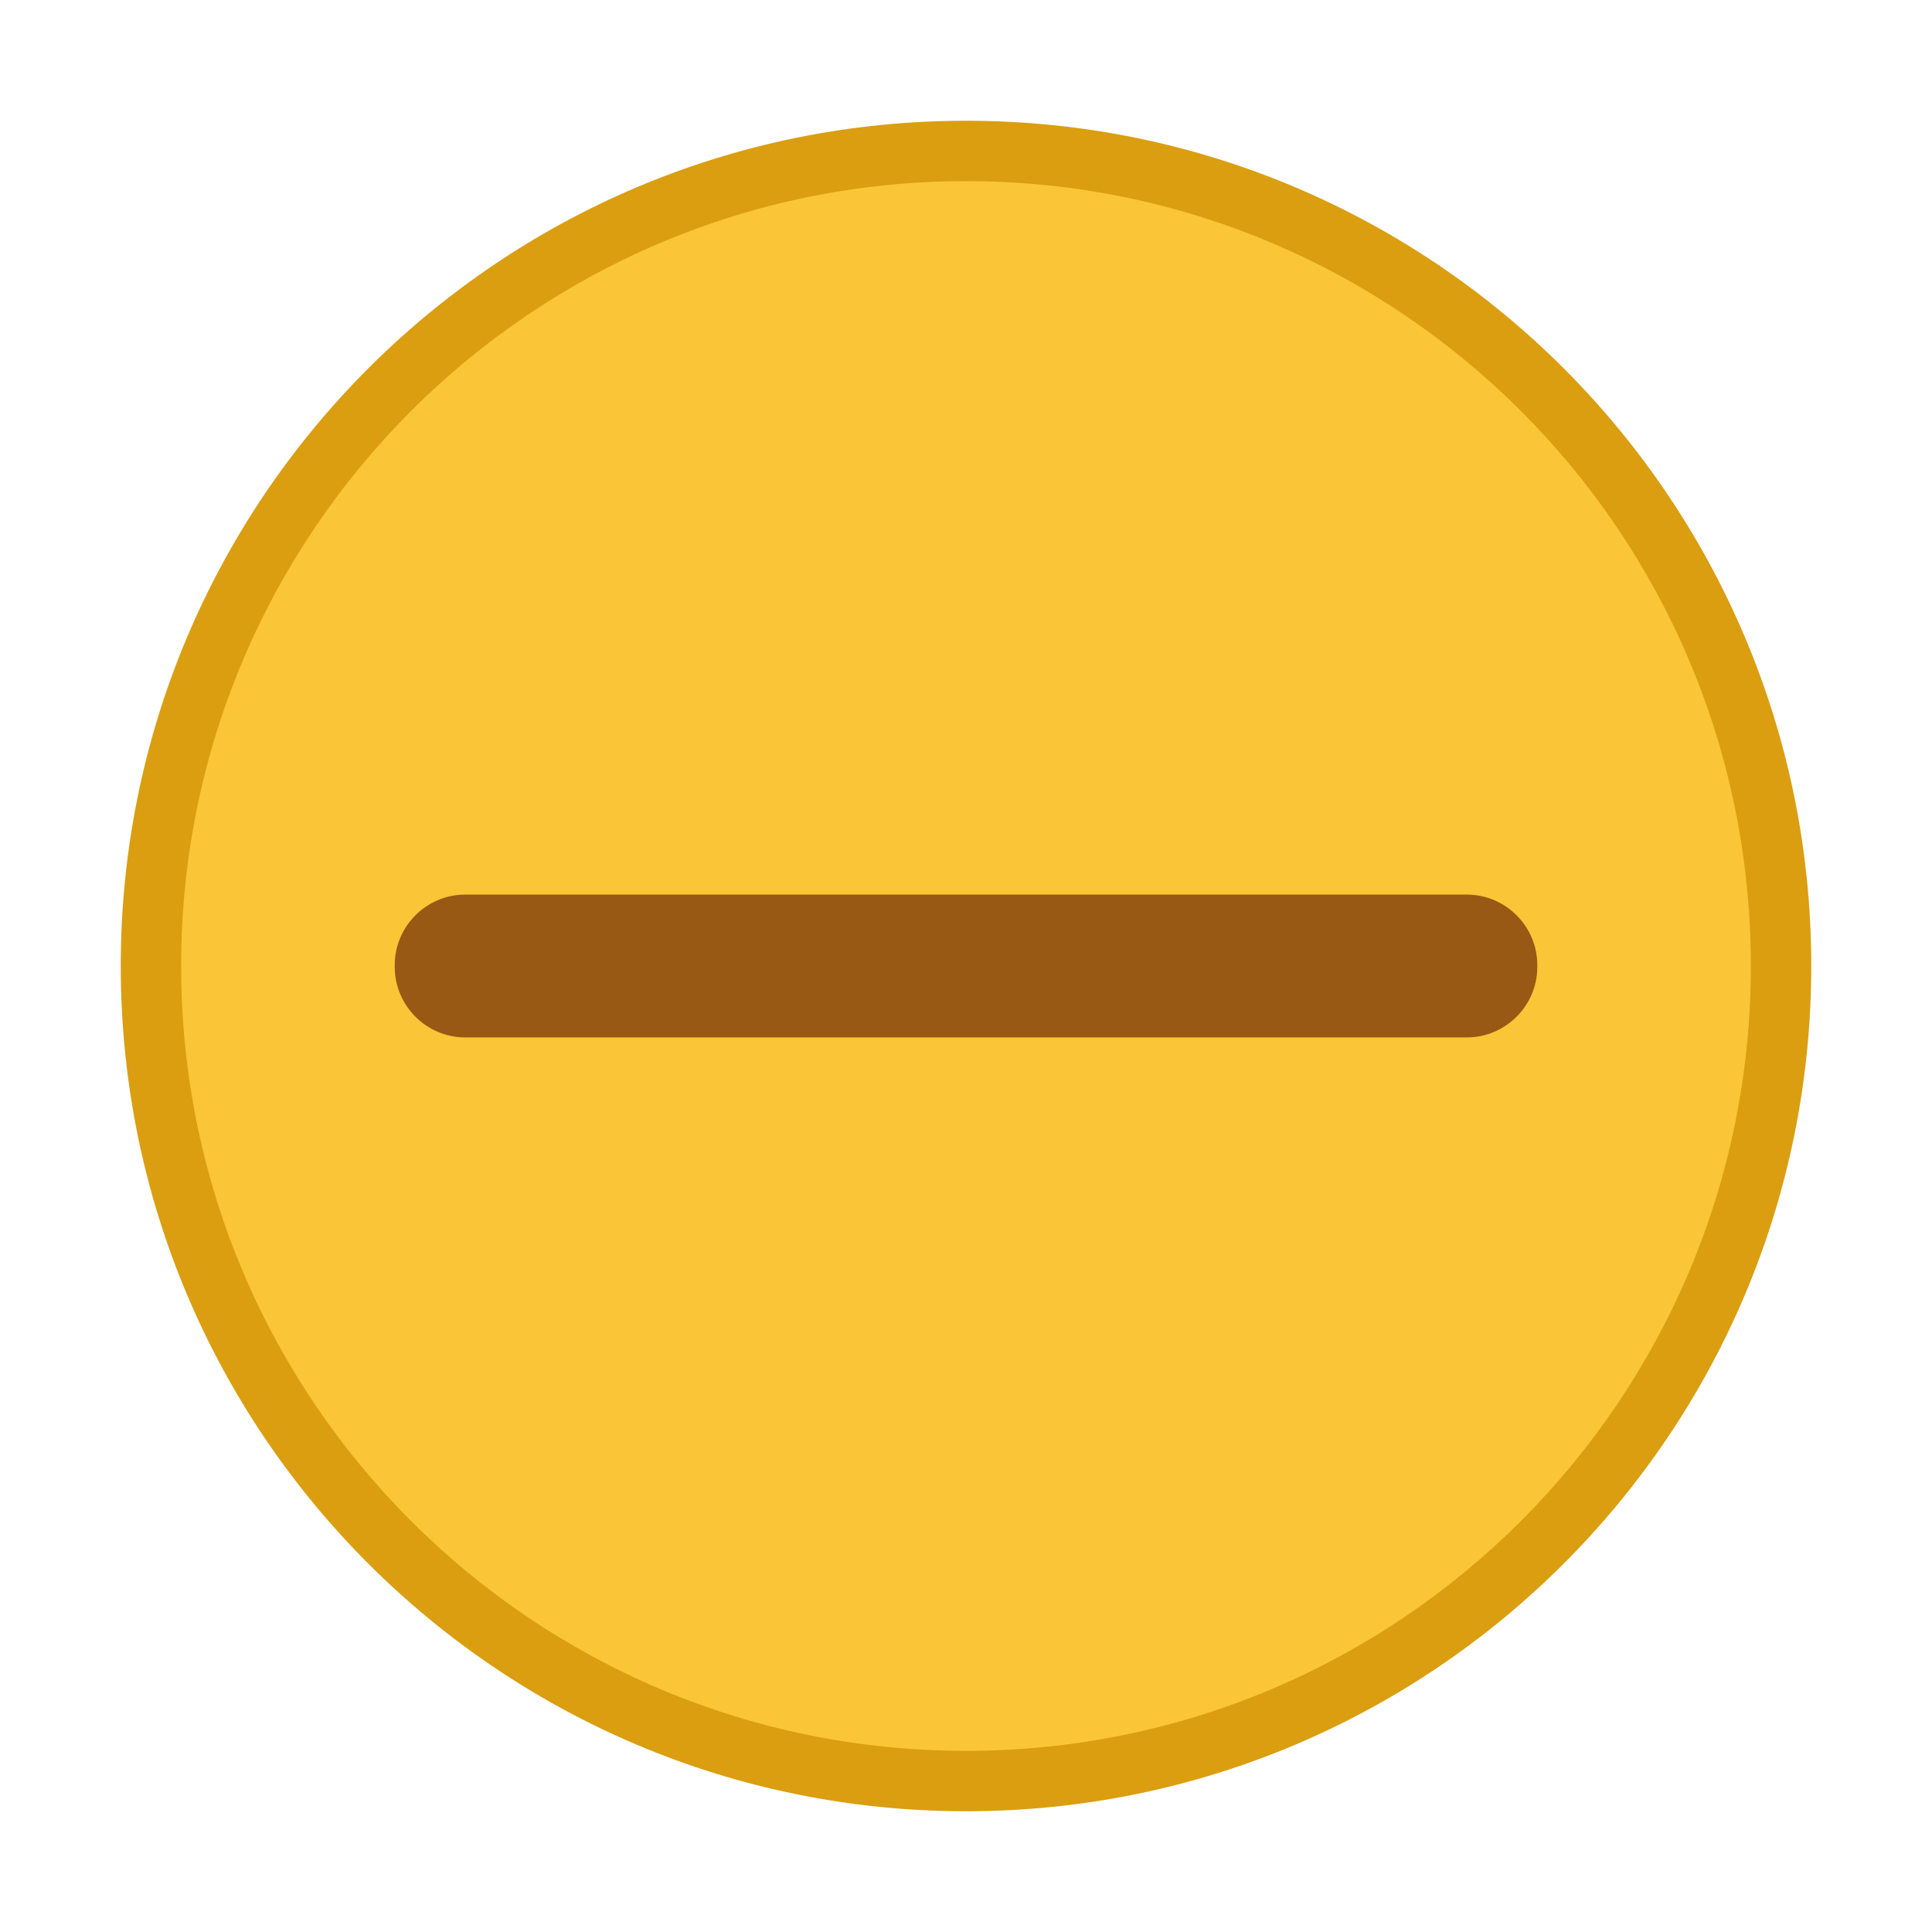
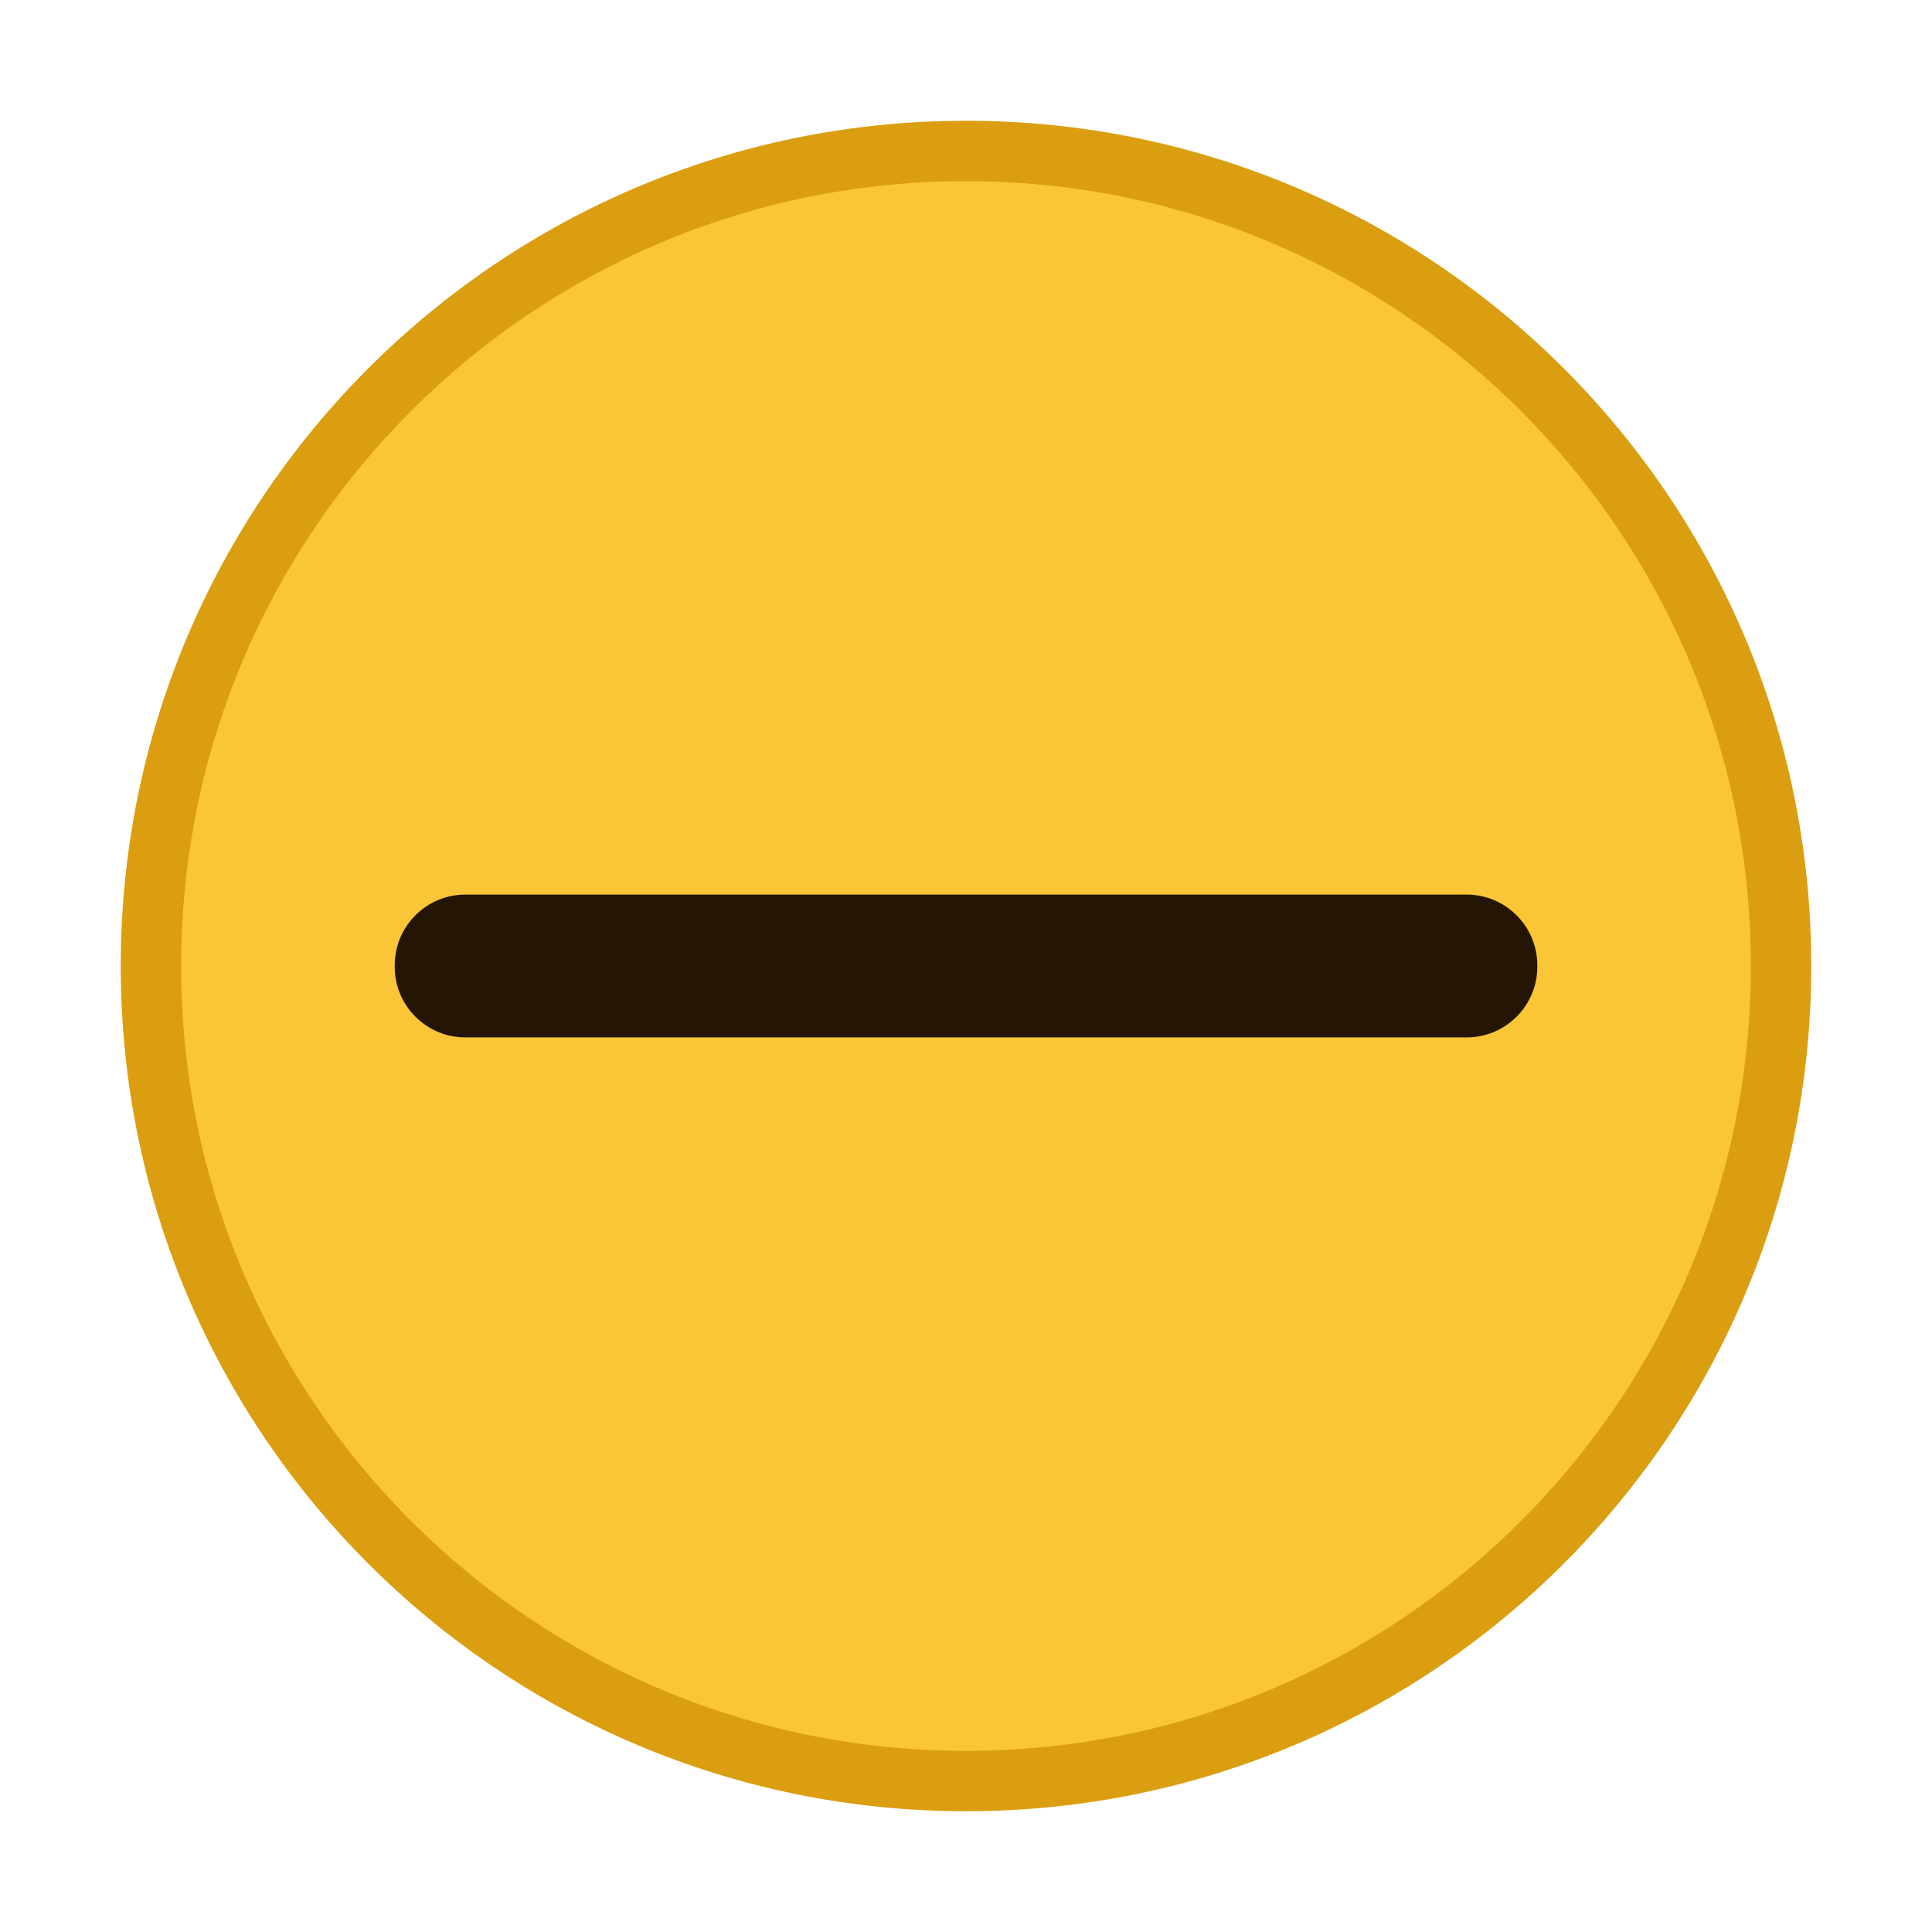
<svg xmlns="http://www.w3.org/2000/svg" width="16" height="16" id="svg2" version="1.1">
  <defs id="defs4" />
  <g id="layer1" transform="translate(-671.1429,-648.5765)">
    <g transform="matrix(0.1265625,0,0,-0.1265625,672.0709,663.0964)" id="g4090">
      <g transform="scale(0.1,0.1)" id="g4092">
        <g transform="matrix(10,0,0,10,-4.003492,0.1181699)" id="g4285">
          <path d="m 56.278,-3.805 c 30.546,0 55.309,24.763 55.309,55.309 0,30.546 -24.763,55.308 -55.309,55.308 -30.546,0 -55.309,-24.763 -55.309,-55.308 0,-30.546 24.763,-55.309 55.309,-55.309" style="fill:#da9e10;fill-opacity:1;fill-rule:evenodd;stroke:none" id="path4417" />
          <g id="g4152" transform="matrix(1.01489,0,0,1.01489,-0.8432698,-5.031206)">
            <path id="path4419" style="fill:#fac536;fill-opacity:1;fill-rule:evenodd;stroke:none" d="m 56.283,5.101 c 27.948,0 50.604,22.656 50.604,50.605 0,27.948 -22.656,50.604 -50.604,50.604 -27.948,0 -50.605,-22.656 -50.605,-50.604 0,-27.948 22.657,-50.605 50.605,-50.605" />
-             <path id="path4421" style="fill:#975914;fill-opacity:1;fill-rule:evenodd;stroke:none" d="m 23.995,60.309 64.577,0 c 2.499,0 4.544,-2.044 4.544,-4.544 l 0,-0.12 c 0,-2.5 -2.045,-4.544 -4.544,-4.544 l -64.577,0 c -2.5,0 -4.544,2.044 -4.544,4.544 l 0,0.12 c 0,2.5 2.044,4.544 4.544,4.544" />
+             <path id="path4421" style="fill:#241505;fill-opacity:1;fill-rule:evenodd;stroke:none" d="m 23.995,60.309 64.577,0 c 2.499,0 4.544,-2.044 4.544,-4.544 l 0,-0.12 c 0,-2.5 -2.045,-4.544 -4.544,-4.544 l -64.577,0 c -2.5,0 -4.544,2.044 -4.544,4.544 l 0,0.12 c 0,2.5 2.044,4.544 4.544,4.544" />
          </g>
        </g>
      </g>
    </g>
  </g>
</svg>
